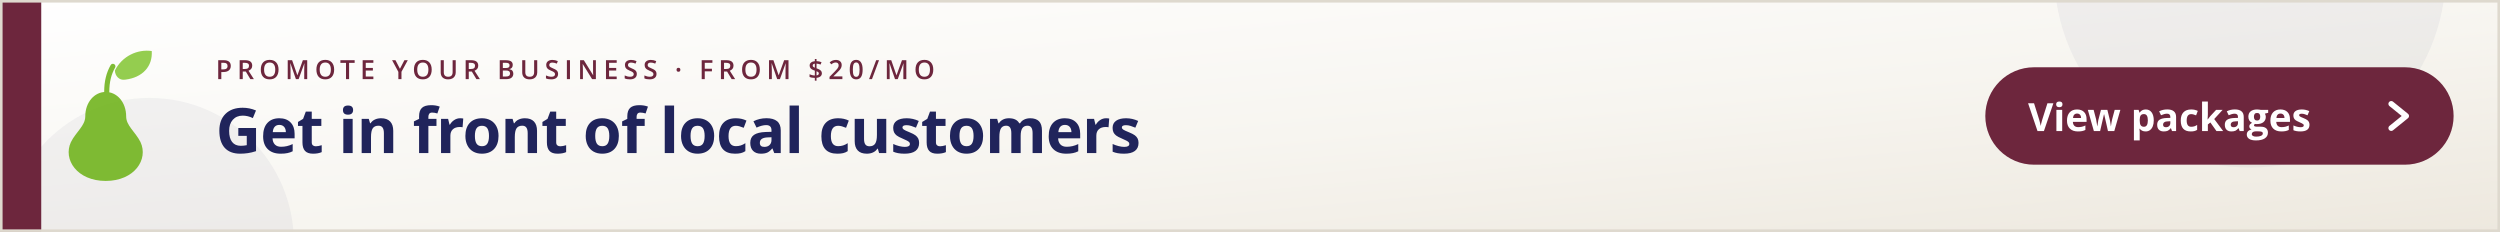
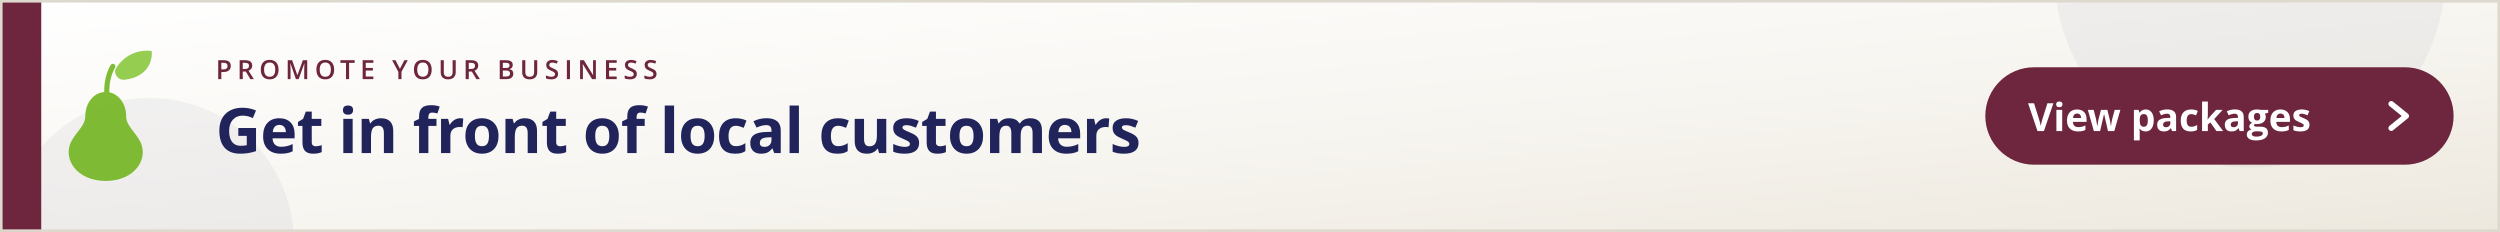
<svg xmlns="http://www.w3.org/2000/svg" viewBox="0 0 970 90" width="970" height="90" role="img" aria-label="Get your business in front of local customers on Pearland411">
  <defs>
    <linearGradient id="gcream970x90" x1="0" y1="0" x2="1" y2="1">
      <stop offset="0" stop-color="#FFFFFF" />
      <stop offset="0.55" stop-color="#F7F5F0" />
      <stop offset="1" stop-color="#EDE8DE" />
    </linearGradient>
  </defs>
  <rect width="970" height="90" fill="url(#gcream970x90)" />
  <g opacity="0.05" fill="#20245B">
    <circle cx="873" cy="-11" r="76" />
    <circle cx="58" cy="94" r="56" />
  </g>
  <rect x="0" y="0" width="16" height="90" fill="#6D263D" />
  <rect x="0.5" y="0.5" width="969" height="89" fill="none" stroke="#DED9CE" stroke-width="1" />
  <g transform="translate(43.2 45.0)">
    <g transform="scale(0.3969) translate(-5.5 16.5)">
      <g transform="scale(1.0)" opacity="0.95">
        <path d="M0-40c-11 0-20 10-20 24 0 9-9 15-14 25-8 17 6 38 34 38s42-21 34-38c-5-10-14-16-14-25 0-14-9-24-20-24z" fill="#79B82A" />
        <path d="M1-40c0-10 2-18 6-25" stroke="#79B82A" stroke-width="5" stroke-linecap="round" fill="none" />
        <path d="M9-61c7-14 22-21 36-19 1 15-9 26-26 28-6 1-10-4-10-9z" fill="#8FCB46" />
      </g>
    </g>
  </g>
-   <text x="83.7" y="30.7" font-family="'Open Sans',system-ui,-apple-system,'Segoe UI',Roboto,Arial,sans-serif" font-size="10.3" font-weight="600" fill="#6D263D" letter-spacing="1.98">PROMOTE YOUR BUSINESS  ·  FROM $20/MO</text>
+   <text x="83.7" y="30.7" font-family="'Open Sans',system-ui,-apple-system,'Segoe UI',Roboto,Arial,sans-serif" font-size="10.3" font-weight="600" fill="#6D263D" letter-spacing="1.98">PROMOTE YOUR BUSINESS</text>
  <text x="83.7" y="59.4" font-family="'Poppins','Open Sans',system-ui,-apple-system,'Segoe UI',Roboto,Arial,sans-serif" font-size="24.3" font-weight="700" fill="#20245B" letter-spacing="-0.30">Get in front of local customers</text>
  <g>
    <rect x="770.3" y="26.1" width="181.7" height="37.8" rx="18.9" fill="#6D263D" />
    <text x="786.9" y="45.0" dominant-baseline="central" font-family="'Poppins','Open Sans',system-ui,-apple-system,'Segoe UI',Roboto,Arial,sans-serif" font-size="15.1" font-weight="700" fill="#FFFFFF">View packages</text>
    <path d="M927.8 40.3L933.6 45.0L927.8 49.7" fill="none" stroke="#FFFFFF" stroke-width="2.2" stroke-linecap="round" stroke-linejoin="round" />
  </g>
</svg>
